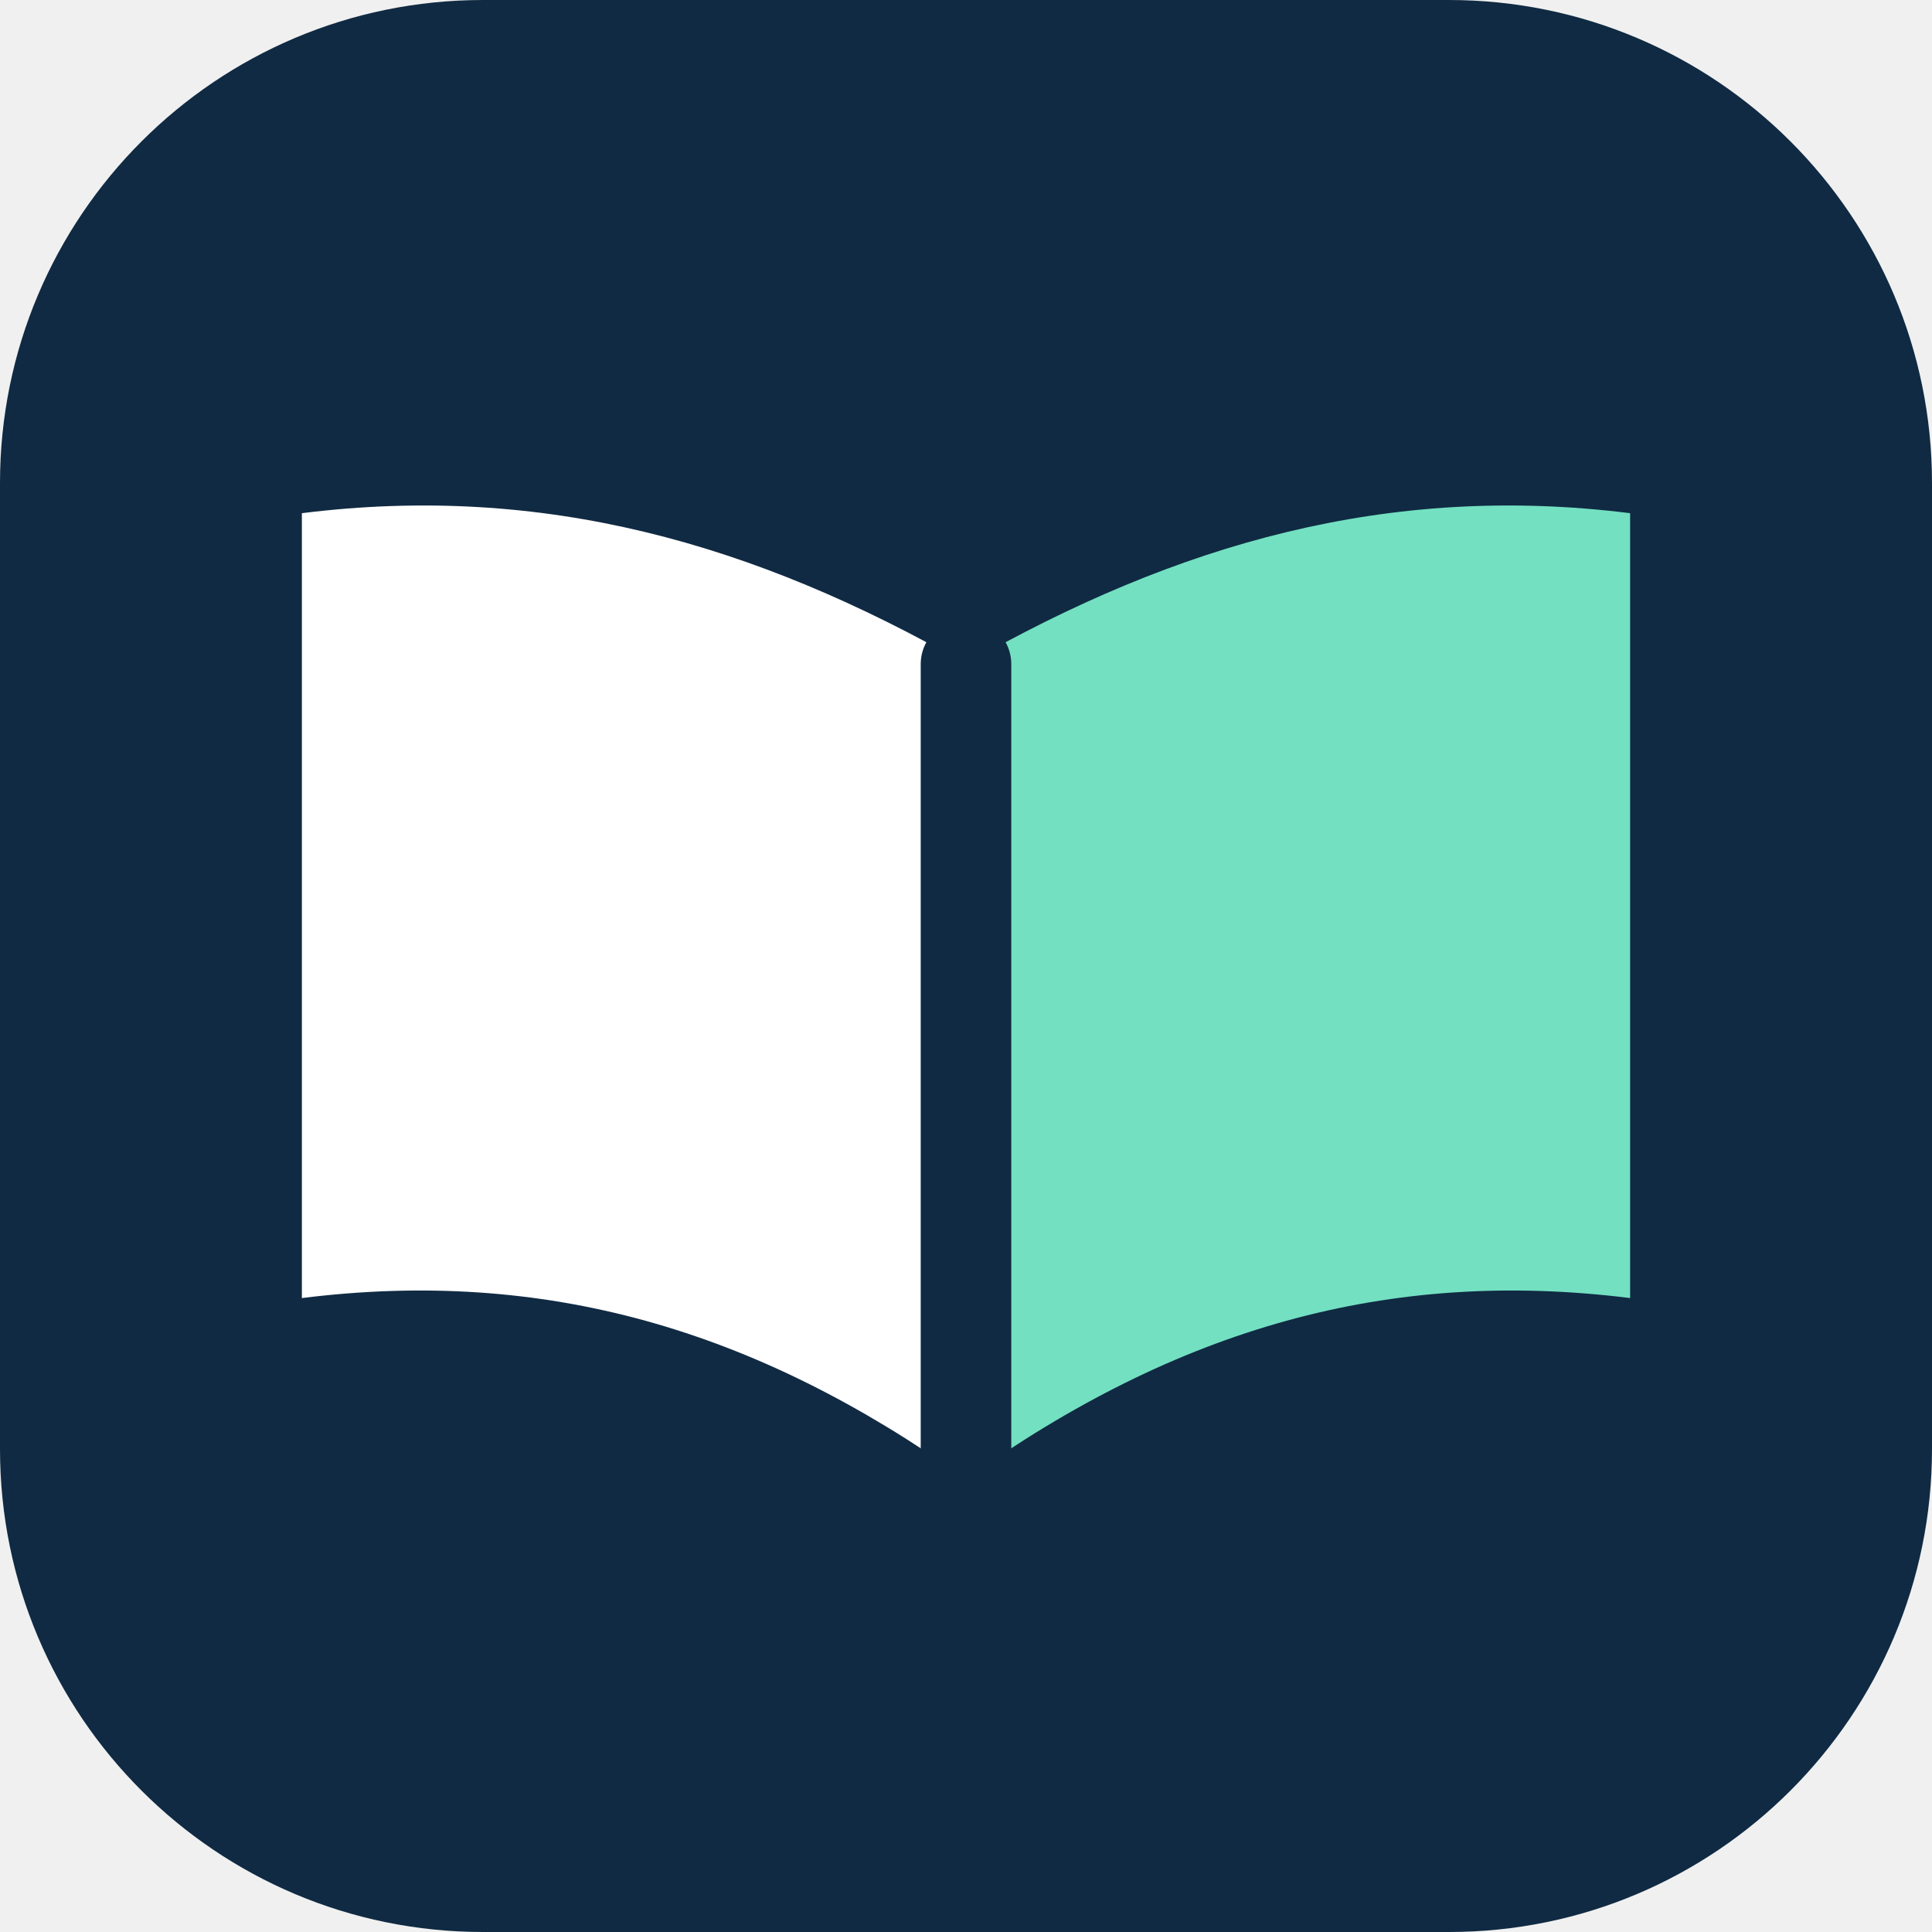
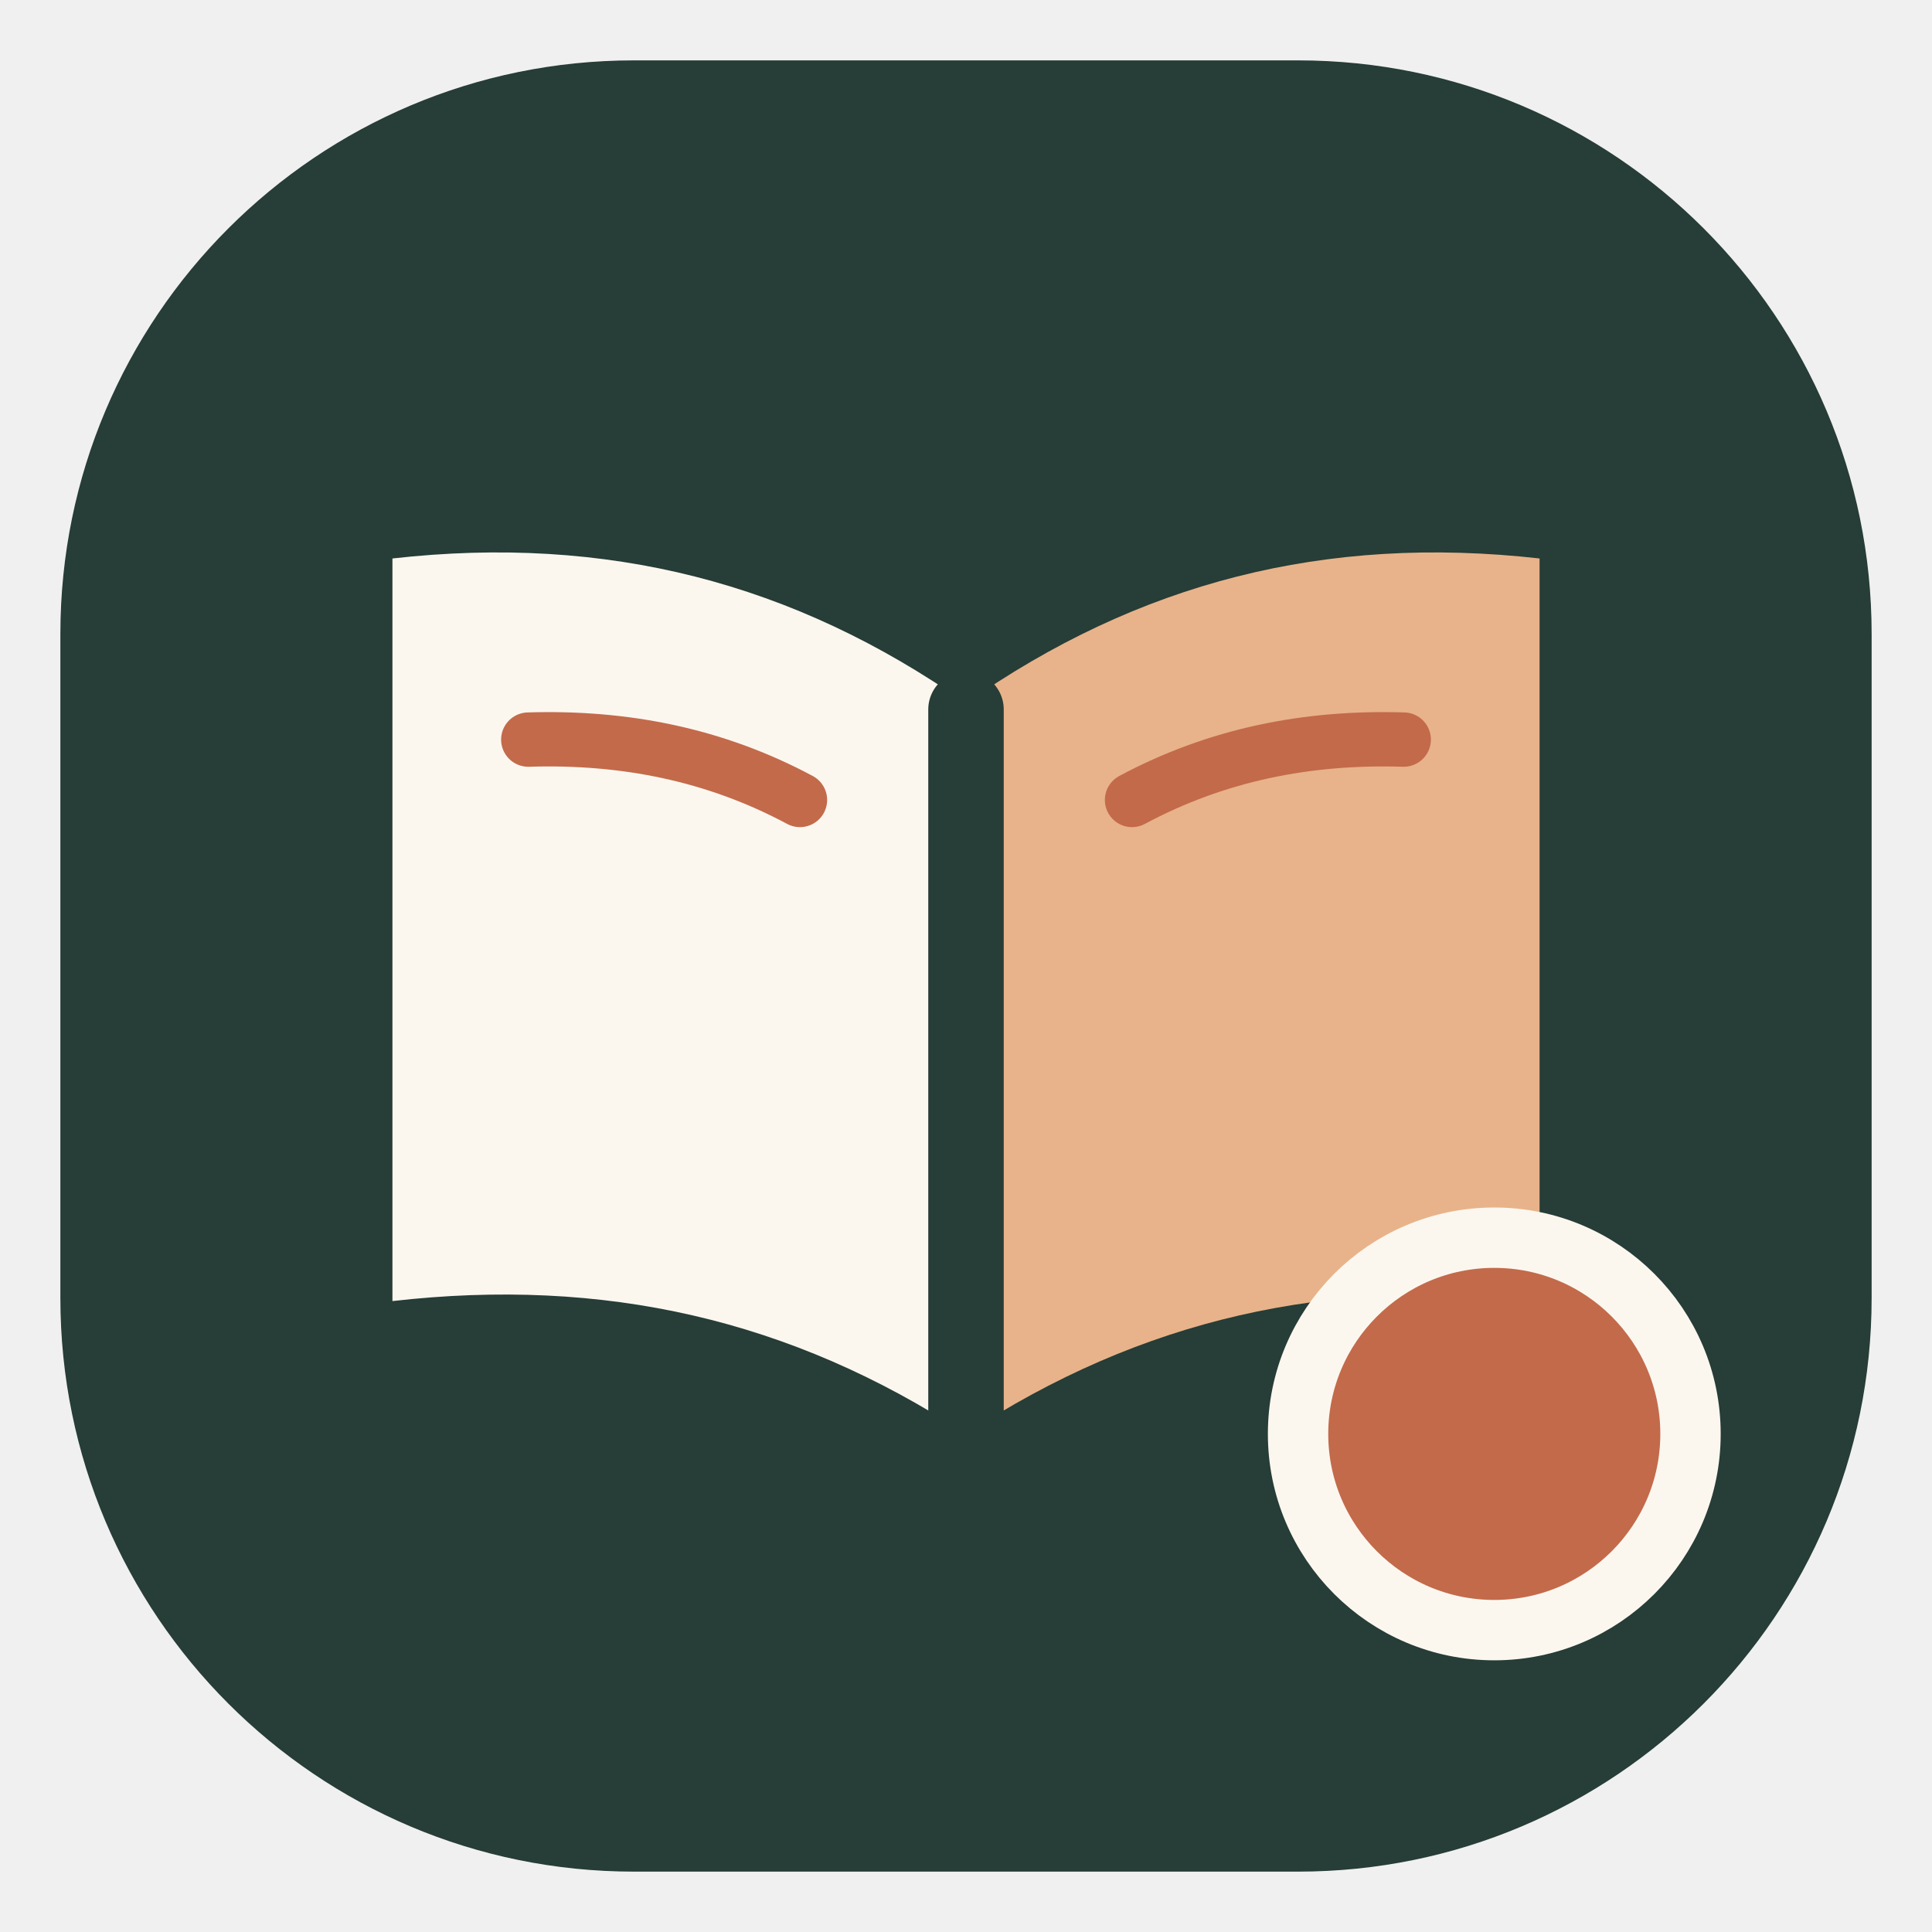
- <svg xmlns="http://www.w3.org/2000/svg" viewBox="0 0 64 64">
-   <rect width="64" height="64" rx="16" fill="#102a43" />
-   <path d="M10 17c8-1 15 1 22 5v27c-7-5-14-7-22-6z" fill="#fff" />
-   <path d="M54 17c-8-1-15 1-22 5v27c7-5 14-7 22-6z" fill="#73e0c1" />
-   <path d="M32 22v27" fill="none" stroke="#102a43" stroke-linecap="round" stroke-width="3" />
+ <svg xmlns="http://www.w3.org/2000/svg" viewBox="0 0 64 64" fill="none">
+   <rect x="2" y="2" width="60" height="60" rx="19" fill="#273D37" />
+   <path d="M13 18.5c7.1-.8 13.3.8 19 4.8v24.2c-5.8-3.8-12-5.2-19-4.4V18.5Z" fill="#FBF7EF" />
+   <path d="M51 18.5c-7.1-.8-13.3.8-19 4.8v24.2c5.8-3.8 12-5.2 19-4.4V18.5Z" fill="#E8B38A" />
+   <path d="M32 23.5v24" stroke="#273D37" stroke-linecap="round" stroke-width="2.5" />
+   <path d="M17.5 24.5c3.2-.1 6.2.5 9 2" stroke="#C36A4B" stroke-linecap="round" stroke-width="1.8" />
+   <path d="M46.5 24.5c-3.2-.1-6.2.5-9 2" stroke="#C36A4B" stroke-linecap="round" stroke-width="1.8" />
+   <circle cx="49.5" cy="47.5" r="6.5" fill="#C36A4B" stroke="#FBF7EF" stroke-width="2" />
</svg>
